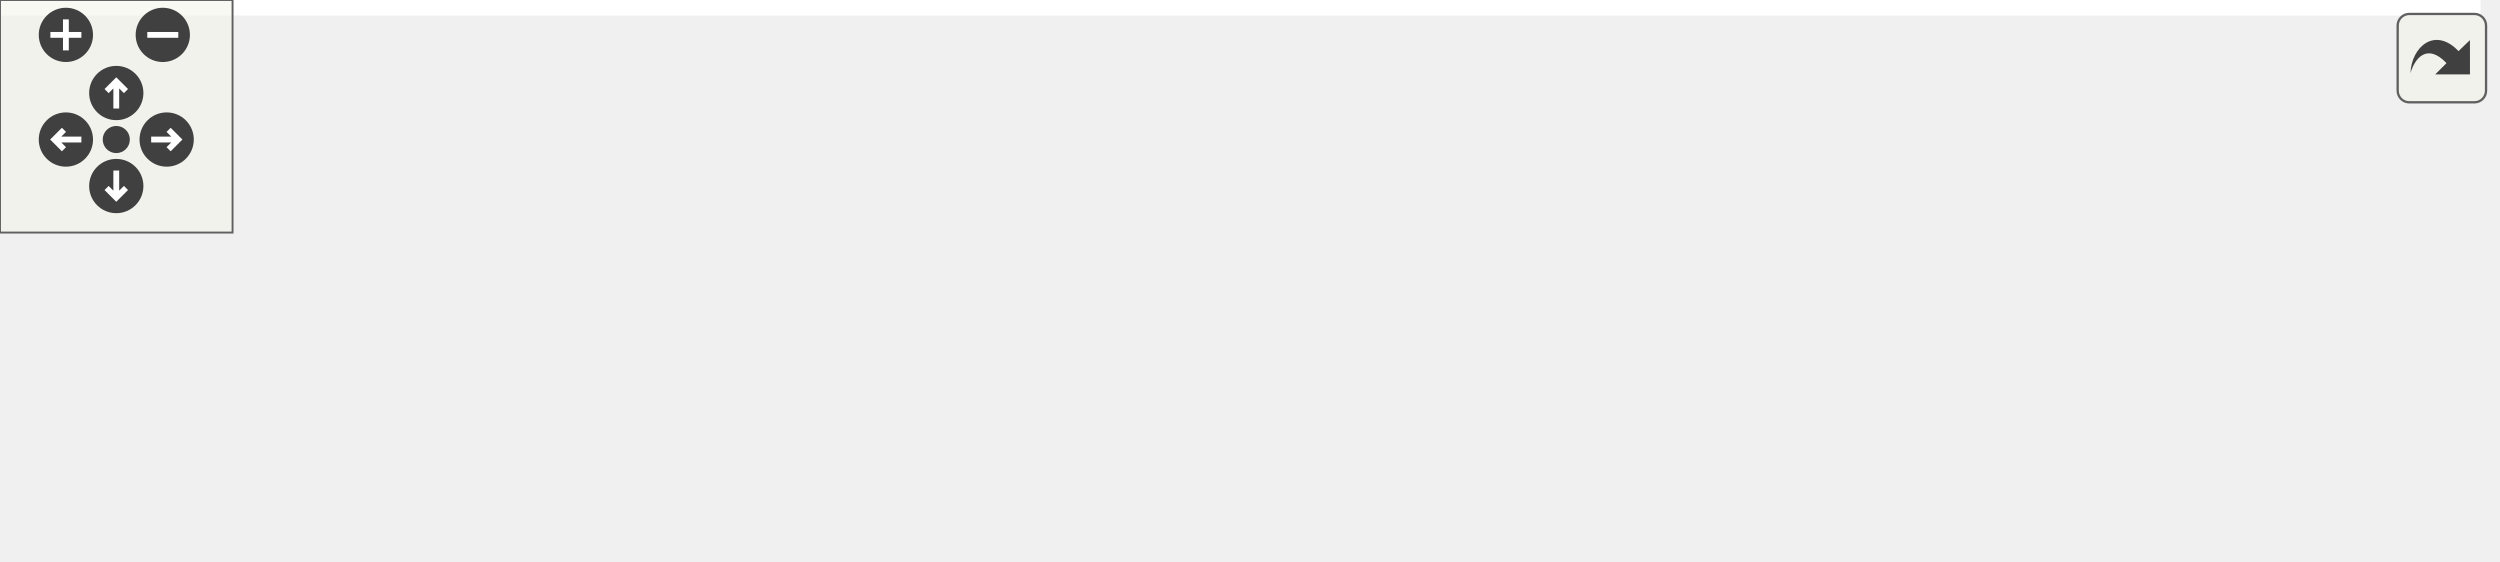
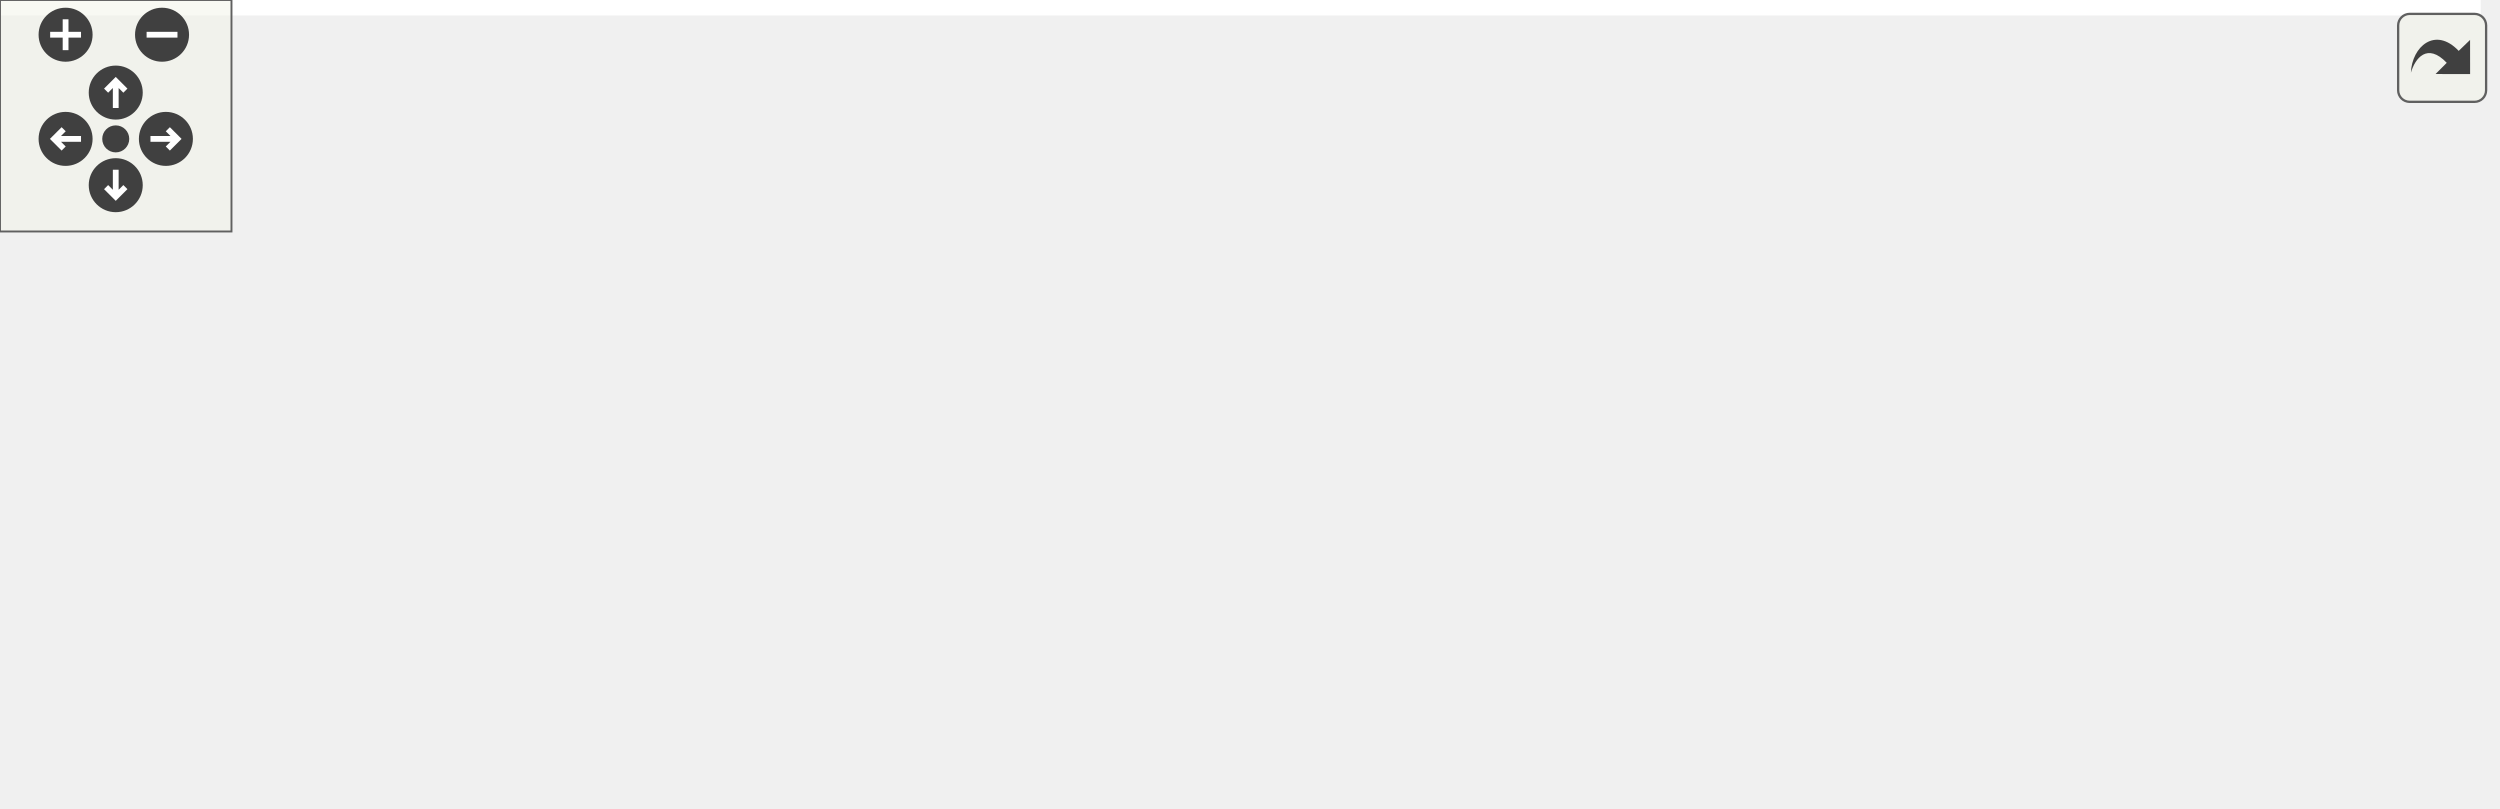
<svg xmlns="http://www.w3.org/2000/svg" xmlns:xlink="http://www.w3.org/1999/xlink" id="main" version="1.1" xml:space="preserve">
  <style type="text/css">
.edge:hover path { stroke: red; }
.edge:hover polygon { stroke: red; fill: red; }
</style>
  <defs>
    <circle id="rim" cx="0" cy="0" r="7" />
    <circle id="rim2" cx="0" cy="0" r="3.5" />
    <g id="zoomPlus">
      <use xlink:href="#rim" fill="#404040">
        <set attributeName="fill" to="#808080" begin="zoomplus.mouseover" end="zoomplus.mouseout" />
      </use>
      <path d="M-4,0h8M0,-4v8" fill="none" stroke="white" stroke-width="1.5" pointer-events="none" />
    </g>
    <g id="zoomMin">
      <use xlink:href="#rim" fill="#404040">
        <set attributeName="fill" to="#808080" begin="zoomminus.mouseover" end="zoomminus.mouseout" />
      </use>
      <path d="M-4,0h8" fill="none" stroke="white" stroke-width="1.5" pointer-events="none" />
    </g>
    <g id="dirArrow">
      <path fill="none" stroke="white" stroke-width="1.5" d="M0,-3.0v7 M-2.5,-0.5L0,-3.0L2.5,-0.5" />
    </g>
    <g id="resetDef">
      <use xlink:href="#rim2" fill="#404040">
        <set attributeName="fill" to="#808080" begin="reset.mouseover" end="reset.mouseout" />
      </use>
    </g>
  </defs>
  <svg id="graph" class="graph">
    <g id="viewport">
-       <polygon fill="white" stroke="transparent" points="-4,4 -4,-84 640,-84 640,4 -4,4" />
+       <polygon fill="white" stroke="transparent" points="-4,4 -4,-148.82 643,-148.82 643,4 -4,4" />
      <g id="node1" class="node">
        <g id="a_node1">
          <a xlink:title="Returns true, if data will be exchanged when calling advance().">
-             <polygon fill="#bfbfbf" stroke="black" points="0,-13.5 0,-54.5 129,-54.5 129,-13.5 0,-13.5" />
-             <text text-anchor="start" x="8" y="-42.5" font-family="Helvetica,sans-Serif" font-size="10.00">precice::cplscheme</text>
-             <text text-anchor="start" x="8" y="-31.5" font-family="Helvetica,sans-Serif" font-size="10.00">::BaseCouplingScheme</text>
-             <text text-anchor="middle" x="64.5" y="-20.5" font-family="Helvetica,sans-Serif" font-size="10.00">::willDataBeExchanged</text>
+             <polygon fill="#bfbfbf" stroke="black" points="0,-0.5 0,-41.5 129,-41.5 129,-0.5 0,-0.5" />
+             <text text-anchor="start" x="8" y="-29.5" font-family="Helvetica,sans-Serif" font-size="10.00">precice::cplscheme</text>
+             <text text-anchor="start" x="8" y="-18.5" font-family="Helvetica,sans-Serif" font-size="10.00">::BaseCouplingScheme</text>
+             <text text-anchor="middle" x="64.5" y="-7.5" font-family="Helvetica,sans-Serif" font-size="10.00">::willDataBeExchanged</text>
          </a>
        </g>
      </g>
      <g id="node2" class="node">
        <g id="a_node2">
          <a xlink:href="classprecice_1_1cplscheme_1_1BaseCouplingScheme.html#a9981e805fe1fcdea567cf0b4dd20348a" target="_top" xlink:title="Returns the maximal size of the next time step to be computed.">
-             <polygon fill="white" stroke="black" points="165,-38.5 165,-79.5 314,-79.5 314,-38.5 165,-38.5" />
-             <text text-anchor="start" x="173" y="-67.5" font-family="Helvetica,sans-Serif" font-size="10.00">precice::cplscheme</text>
-             <text text-anchor="start" x="173" y="-56.5" font-family="Helvetica,sans-Serif" font-size="10.00">::BaseCouplingScheme</text>
-             <text text-anchor="middle" x="239.5" y="-45.5" font-family="Helvetica,sans-Serif" font-size="10.00">::getNextTimeStepMaxSize</text>
+             <polygon fill="white" stroke="black" points="165,-55.5 165,-96.5 314,-96.5 314,-55.5 165,-55.5" />
+             <text text-anchor="start" x="173" y="-84.5" font-family="Helvetica,sans-Serif" font-size="10.00">precice::cplscheme</text>
+             <text text-anchor="start" x="173" y="-73.5" font-family="Helvetica,sans-Serif" font-size="10.00">::BaseCouplingScheme</text>
+             <text text-anchor="middle" x="239.5" y="-62.5" font-family="Helvetica,sans-Serif" font-size="10.00">::getNextTimeStepMaxSize</text>
          </a>
        </g>
      </g>
      <g id="edge1" class="edge">
-         <path fill="none" stroke="midnightblue" d="M129.43,-43.24C137.73,-44.44 146.33,-45.68 154.89,-46.92" />
-         <polygon fill="midnightblue" stroke="midnightblue" points="154.51,-50.4 164.91,-48.36 155.51,-43.47 154.51,-50.4" />
+         <path fill="none" stroke="midnightblue" d="M129.43,-41.32C140.78,-44.93 152.69,-48.72 164.31,-52.41" />
+         <polygon fill="midnightblue" stroke="midnightblue" points="163.38,-55.79 173.97,-55.48 165.5,-49.12 163.38,-55.79" />
+       </g>
+       <g id="node6" class="node">
+         <g id="a_node6">
+           <a xlink:href="namespaceprecice_1_1math.html#abdb7ef543f323c2e8a0d48d1774739e6" target="_top" xlink:title=" ">
+             <polygon fill="white" stroke="black" points="514,-12.5 514,-31.5 639,-31.5 639,-12.5 514,-12.5" />
+             <text text-anchor="middle" x="576.5" y="-19.5" font-family="Helvetica,sans-Serif" font-size="10.00">precice::math::greater</text>
+           </a>
+         </g>
+       </g>
+       <g id="edge8" class="edge">
+         <path fill="none" stroke="midnightblue" d="M129.11,-18.54C210.15,-15.79 354.51,-12.2 478,-16 486.35,-16.26 495.09,-16.64 503.76,-17.08" />
+         <polygon fill="midnightblue" stroke="midnightblue" points="503.72,-20.59 513.89,-17.63 504.1,-13.6 503.72,-20.59" />
+       </g>
+       <g id="node3" class="node">
+         <g id="a_node3">
+           <a xlink:href="namespaceprecice_1_1math.html#a0e86802cfe992deba131d789d035b5b7" target="_top" xlink:title="Compares two Eigen::MatrixBase for equality up to tolerance.">
+             <polygon fill="white" stroke="black" points="515.5,-96.5 515.5,-115.5 637.5,-115.5 637.5,-96.5 515.5,-96.5" />
+             <text text-anchor="middle" x="576.5" y="-103.5" font-family="Helvetica,sans-Serif" font-size="10.00">precice::math::equals</text>
+           </a>
+         </g>
+       </g>
+       <g id="edge2" class="edge">
+         <path fill="none" stroke="midnightblue" d="M268.56,-96.56C289.75,-110.74 320.18,-128.37 350,-136 405.11,-150.11 421.74,-144.46 478,-136 499.82,-132.72 523.5,-125.52 542.06,-119" />
+         <polygon fill="midnightblue" stroke="midnightblue" points="543.31,-122.27 551.53,-115.58 540.93,-115.69 543.31,-122.27" />
+       </g>
+       <g id="node4" class="node">
+         <g id="a_node4">
+           <a xlink:href="classprecice_1_1cplscheme_1_1BaseCouplingScheme.html#aa1c82548c80a9c8bb129e115e0f710fe" target="_top" xlink:title="Function to check whether time window size is defined by coupling scheme.">
+             <polygon fill="white" stroke="black" points="350,-85.5 350,-126.5 478,-126.5 478,-85.5 350,-85.5" />
+             <text text-anchor="start" x="358" y="-114.5" font-family="Helvetica,sans-Serif" font-size="10.00">precice::cplscheme</text>
+             <text text-anchor="start" x="358" y="-103.5" font-family="Helvetica,sans-Serif" font-size="10.00">::BaseCouplingScheme</text>
+             <text text-anchor="middle" x="414" y="-92.5" font-family="Helvetica,sans-Serif" font-size="10.00">::hasTimeWindowSize</text>
+           </a>
+         </g>
+       </g>
+       <g id="edge3" class="edge">
+         <path fill="none" stroke="midnightblue" d="M314.16,-88.81C322.71,-90.3 331.44,-91.82 339.99,-93.3" />
+         <polygon fill="midnightblue" stroke="midnightblue" points="339.47,-96.76 349.92,-95.03 340.66,-89.87 339.47,-96.76" />
      </g>
      <g id="node5" class="node">
        <g id="a_node5">
-           <a xlink:href="namespaceprecice_1_1math.html#abdb7ef543f323c2e8a0d48d1774739e6" target="_top" xlink:title=" ">
-             <polygon fill="white" stroke="black" points="177,-0.5 177,-19.5 302,-19.5 302,-0.5 177,-0.5" />
-             <text text-anchor="middle" x="239.5" y="-7.5" font-family="Helvetica,sans-Serif" font-size="10.00">precice::math::greater</text>
+           <a xlink:href="classprecice_1_1cplscheme_1_1BaseCouplingScheme.html#a69facd34bc23797fe69daab51df26b8c" target="_top" xlink:title="Returns true, when the coupled simulation is still ongoing.">
+             <polygon fill="white" stroke="black" points="350,-25.5 350,-66.5 478,-66.5 478,-25.5 350,-25.5" />
+             <text text-anchor="start" x="358" y="-54.5" font-family="Helvetica,sans-Serif" font-size="10.00">precice::cplscheme</text>
+             <text text-anchor="start" x="358" y="-43.5" font-family="Helvetica,sans-Serif" font-size="10.00">::BaseCouplingScheme</text>
+             <text text-anchor="middle" x="414" y="-32.5" font-family="Helvetica,sans-Serif" font-size="10.00">::isCouplingOngoing</text>
          </a>
        </g>
      </g>
      <g id="edge5" class="edge">
-         <path fill="none" stroke="midnightblue" d="M129.43,-25.13C141.53,-23.45 154.28,-21.68 166.61,-19.97" />
-         <polygon fill="midnightblue" stroke="midnightblue" points="167.42,-23.39 176.85,-18.55 166.46,-16.46 167.42,-23.39" />
-       </g>
-       <g id="node3" class="node">
-         <g id="a_node3">
-           <a xlink:href="namespaceprecice_1_1math.html#a0e86802cfe992deba131d789d035b5b7" target="_top" xlink:title="Compares two Eigen::MatrixBase for equality up to tolerance.">
-             <polygon fill="white" stroke="black" points="514,-48.5 514,-67.5 636,-67.5 636,-48.5 514,-48.5" />
-             <text text-anchor="middle" x="575" y="-55.5" font-family="Helvetica,sans-Serif" font-size="10.00">precice::math::equals</text>
-           </a>
-         </g>
-       </g>
-       <g id="edge2" class="edge">
-         <path fill="none" stroke="midnightblue" d="M314.11,-62.82C326.1,-63.31 338.39,-63.74 350,-64 406.87,-65.3 421.14,-65.78 478,-64 486.34,-63.74 495.08,-63.35 503.74,-62.9" />
-         <polygon fill="midnightblue" stroke="midnightblue" points="504.06,-66.39 513.85,-62.34 503.68,-59.4 504.06,-66.39" />
-       </g>
-       <g id="node4" class="node">
-         <g id="a_node4">
-           <a xlink:href="classprecice_1_1cplscheme_1_1BaseCouplingScheme.html#aa1c82548c80a9c8bb129e115e0f710fe" target="_top" xlink:title="Function to check whether time window size is defined by coupling scheme.">
-             <polygon fill="white" stroke="black" points="350,-13.5 350,-54.5 478,-54.5 478,-13.5 350,-13.5" />
-             <text text-anchor="start" x="358" y="-42.5" font-family="Helvetica,sans-Serif" font-size="10.00">precice::cplscheme</text>
-             <text text-anchor="start" x="358" y="-31.5" font-family="Helvetica,sans-Serif" font-size="10.00">::BaseCouplingScheme</text>
-             <text text-anchor="middle" x="414" y="-20.5" font-family="Helvetica,sans-Serif" font-size="10.00">::hasTimeWindowSize</text>
-           </a>
-         </g>
-       </g>
-       <g id="edge3" class="edge">
-         <path fill="none" stroke="midnightblue" d="M314.16,-48.33C322.71,-47.09 331.44,-45.82 339.99,-44.58" />
-         <polygon fill="midnightblue" stroke="midnightblue" points="340.52,-48.04 349.92,-43.14 339.52,-41.11 340.52,-48.04" />
+         <path fill="none" stroke="midnightblue" d="M314.16,-63.19C322.71,-61.7 331.44,-60.18 339.99,-58.7" />
+         <polygon fill="midnightblue" stroke="midnightblue" points="340.66,-62.13 349.92,-56.97 339.47,-55.24 340.66,-62.13" />
      </g>
      <g id="edge4" class="edge">
-         <path fill="none" stroke="midnightblue" d="M478.3,-43.55C486.7,-44.82 495.36,-46.13 503.87,-47.41" />
-         <polygon fill="midnightblue" stroke="midnightblue" points="503.36,-50.88 513.77,-48.91 504.4,-43.95 503.36,-50.88" />
+         <path fill="none" stroke="midnightblue" d="M478.43,-106C487.28,-106 496.42,-106 505.38,-106" />
+         <polygon fill="midnightblue" stroke="midnightblue" points="505.4,-109.5 515.4,-106 505.4,-102.5 505.4,-109.5" />
+       </g>
+       <g id="edge6" class="edge">
+         <path fill="none" stroke="midnightblue" d="M470.23,-66.65C493.46,-75.33 519.78,-85.17 540.3,-92.84" />
+         <polygon fill="midnightblue" stroke="midnightblue" points="539.27,-96.19 549.87,-96.42 541.72,-89.64 539.27,-96.19" />
+       </g>
+       <g id="edge7" class="edge">
+         <path fill="none" stroke="midnightblue" d="M478.43,-36.51C486.81,-35.26 495.44,-33.97 503.94,-32.7" />
+         <polygon fill="midnightblue" stroke="midnightblue" points="504.47,-36.16 513.84,-31.22 503.43,-29.24 504.47,-36.16" />
      </g>
    </g>
  </svg>
  <g id="navigator" transform="translate(0 0)" fill="#404254">
    <rect fill="#f2f5e9" fill-opacity="0.5" stroke="#606060" stroke-width=".5" x="0" y="0" width="60" height="60" />
    <use id="zoomplus" xlink:href="#zoomPlus" x="17" y="9" />
    <use id="zoomminus" xlink:href="#zoomMin" x="42" y="9" />
    <use id="reset" xlink:href="#resetDef" x="30" y="36" />
    <g id="arrowUp" xlink:href="#dirArrow" transform="translate(30 24)">
      <use xlink:href="#rim" fill="#404040">
        <set attributeName="fill" to="#808080" begin="arrowUp.mouseover" end="arrowUp.mouseout" />
      </use>
      <path fill="none" stroke="white" stroke-width="1.5" d="M0,-3.0v7 M-2.5,-0.5L0,-3.0L2.5,-0.5" />
    </g>
    <g id="arrowRight" xlink:href="#dirArrow" transform="rotate(90) translate(36 -43)">
      <use xlink:href="#rim" fill="#404040">
        <set attributeName="fill" to="#808080" begin="arrowRight.mouseover" end="arrowRight.mouseout" />
      </use>
      <path fill="none" stroke="white" stroke-width="1.5" d="M0,-3.0v7 M-2.5,-0.5L0,-3.0L2.5,-0.5" />
    </g>
    <g id="arrowDown" xlink:href="#dirArrow" transform="rotate(180) translate(-30 -48)">
      <use xlink:href="#rim" fill="#404040">
        <set attributeName="fill" to="#808080" begin="arrowDown.mouseover" end="arrowDown.mouseout" />
      </use>
      <path fill="none" stroke="white" stroke-width="1.5" d="M0,-3.0v7 M-2.5,-0.5L0,-3.0L2.5,-0.5" />
    </g>
    <g id="arrowLeft" xlink:href="#dirArrow" transform="rotate(270) translate(-36 17)">
      <use xlink:href="#rim" fill="#404040">
        <set attributeName="fill" to="#808080" begin="arrowLeft.mouseover" end="arrowLeft.mouseout" />
      </use>
      <path fill="none" stroke="white" stroke-width="1.5" d="M0,-3.0v7 M-2.5,-0.5L0,-3.0L2.5,-0.5" />
    </g>
  </g>
  <svg viewBox="0 0 15 15" width="100%" height="30px" preserveAspectRatio="xMaxYMin meet">
    <g id="arrow_out" transform="scale(0.3 0.3)">
      <a xlink:href="classprecice_1_1cplscheme_1_1BaseCouplingScheme_ad6c9f065cdcd78916dcd8f969e62aa22_cgraph_org.svg" target="_base">
        <rect id="button" ry="5" rx="5" y="6" x="6" height="38" width="38" fill="#f2f5e9" fill-opacity="0.5" stroke="#606060" stroke-width="1.0" />
        <path id="arrow" d="M 11.5,31.437 C 11.94,20.098 22.043,11.323 32.159,21.979 L 37.069,17.246 C 37.069,17.246 37.088,32 37.088,32 L 22.16,31.978 C 22.16,31.978 26.998,27.14 26.998,27.14 C 18.529,18.264 13.292,25.23 11.5,31.437 z" style="fill:#404040;" />
      </a>
    </g>
  </svg>
</svg>
